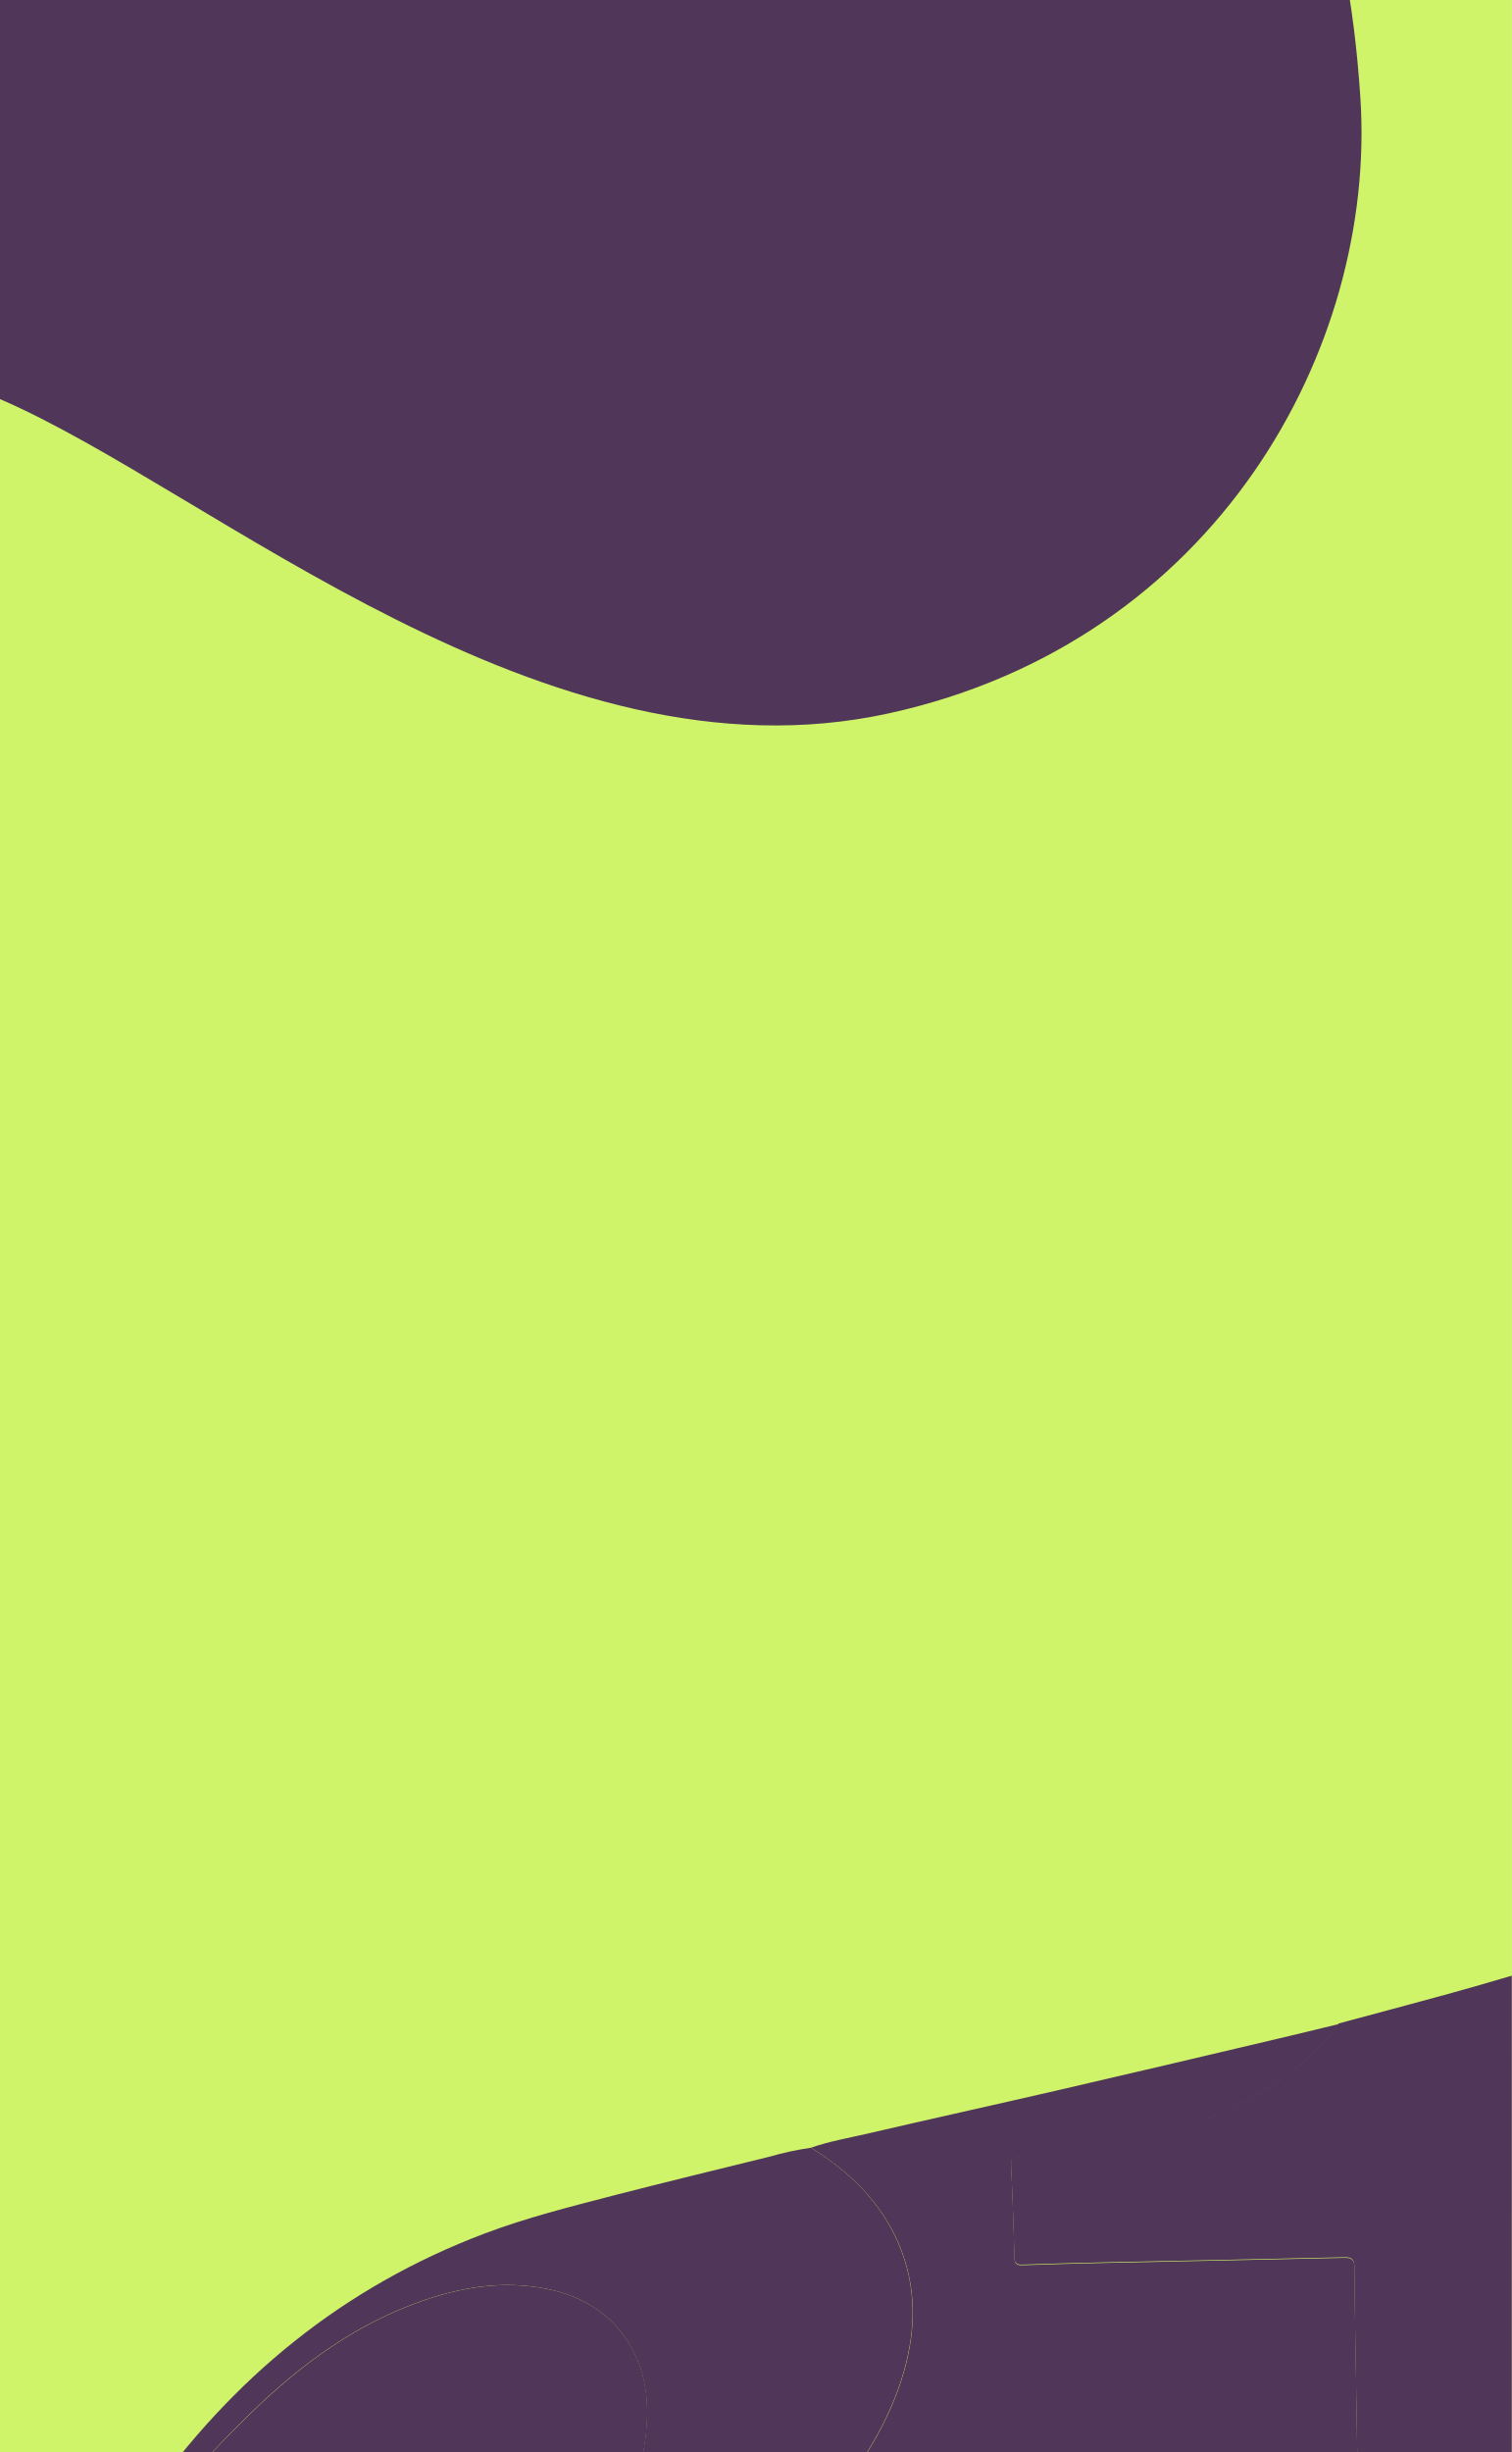
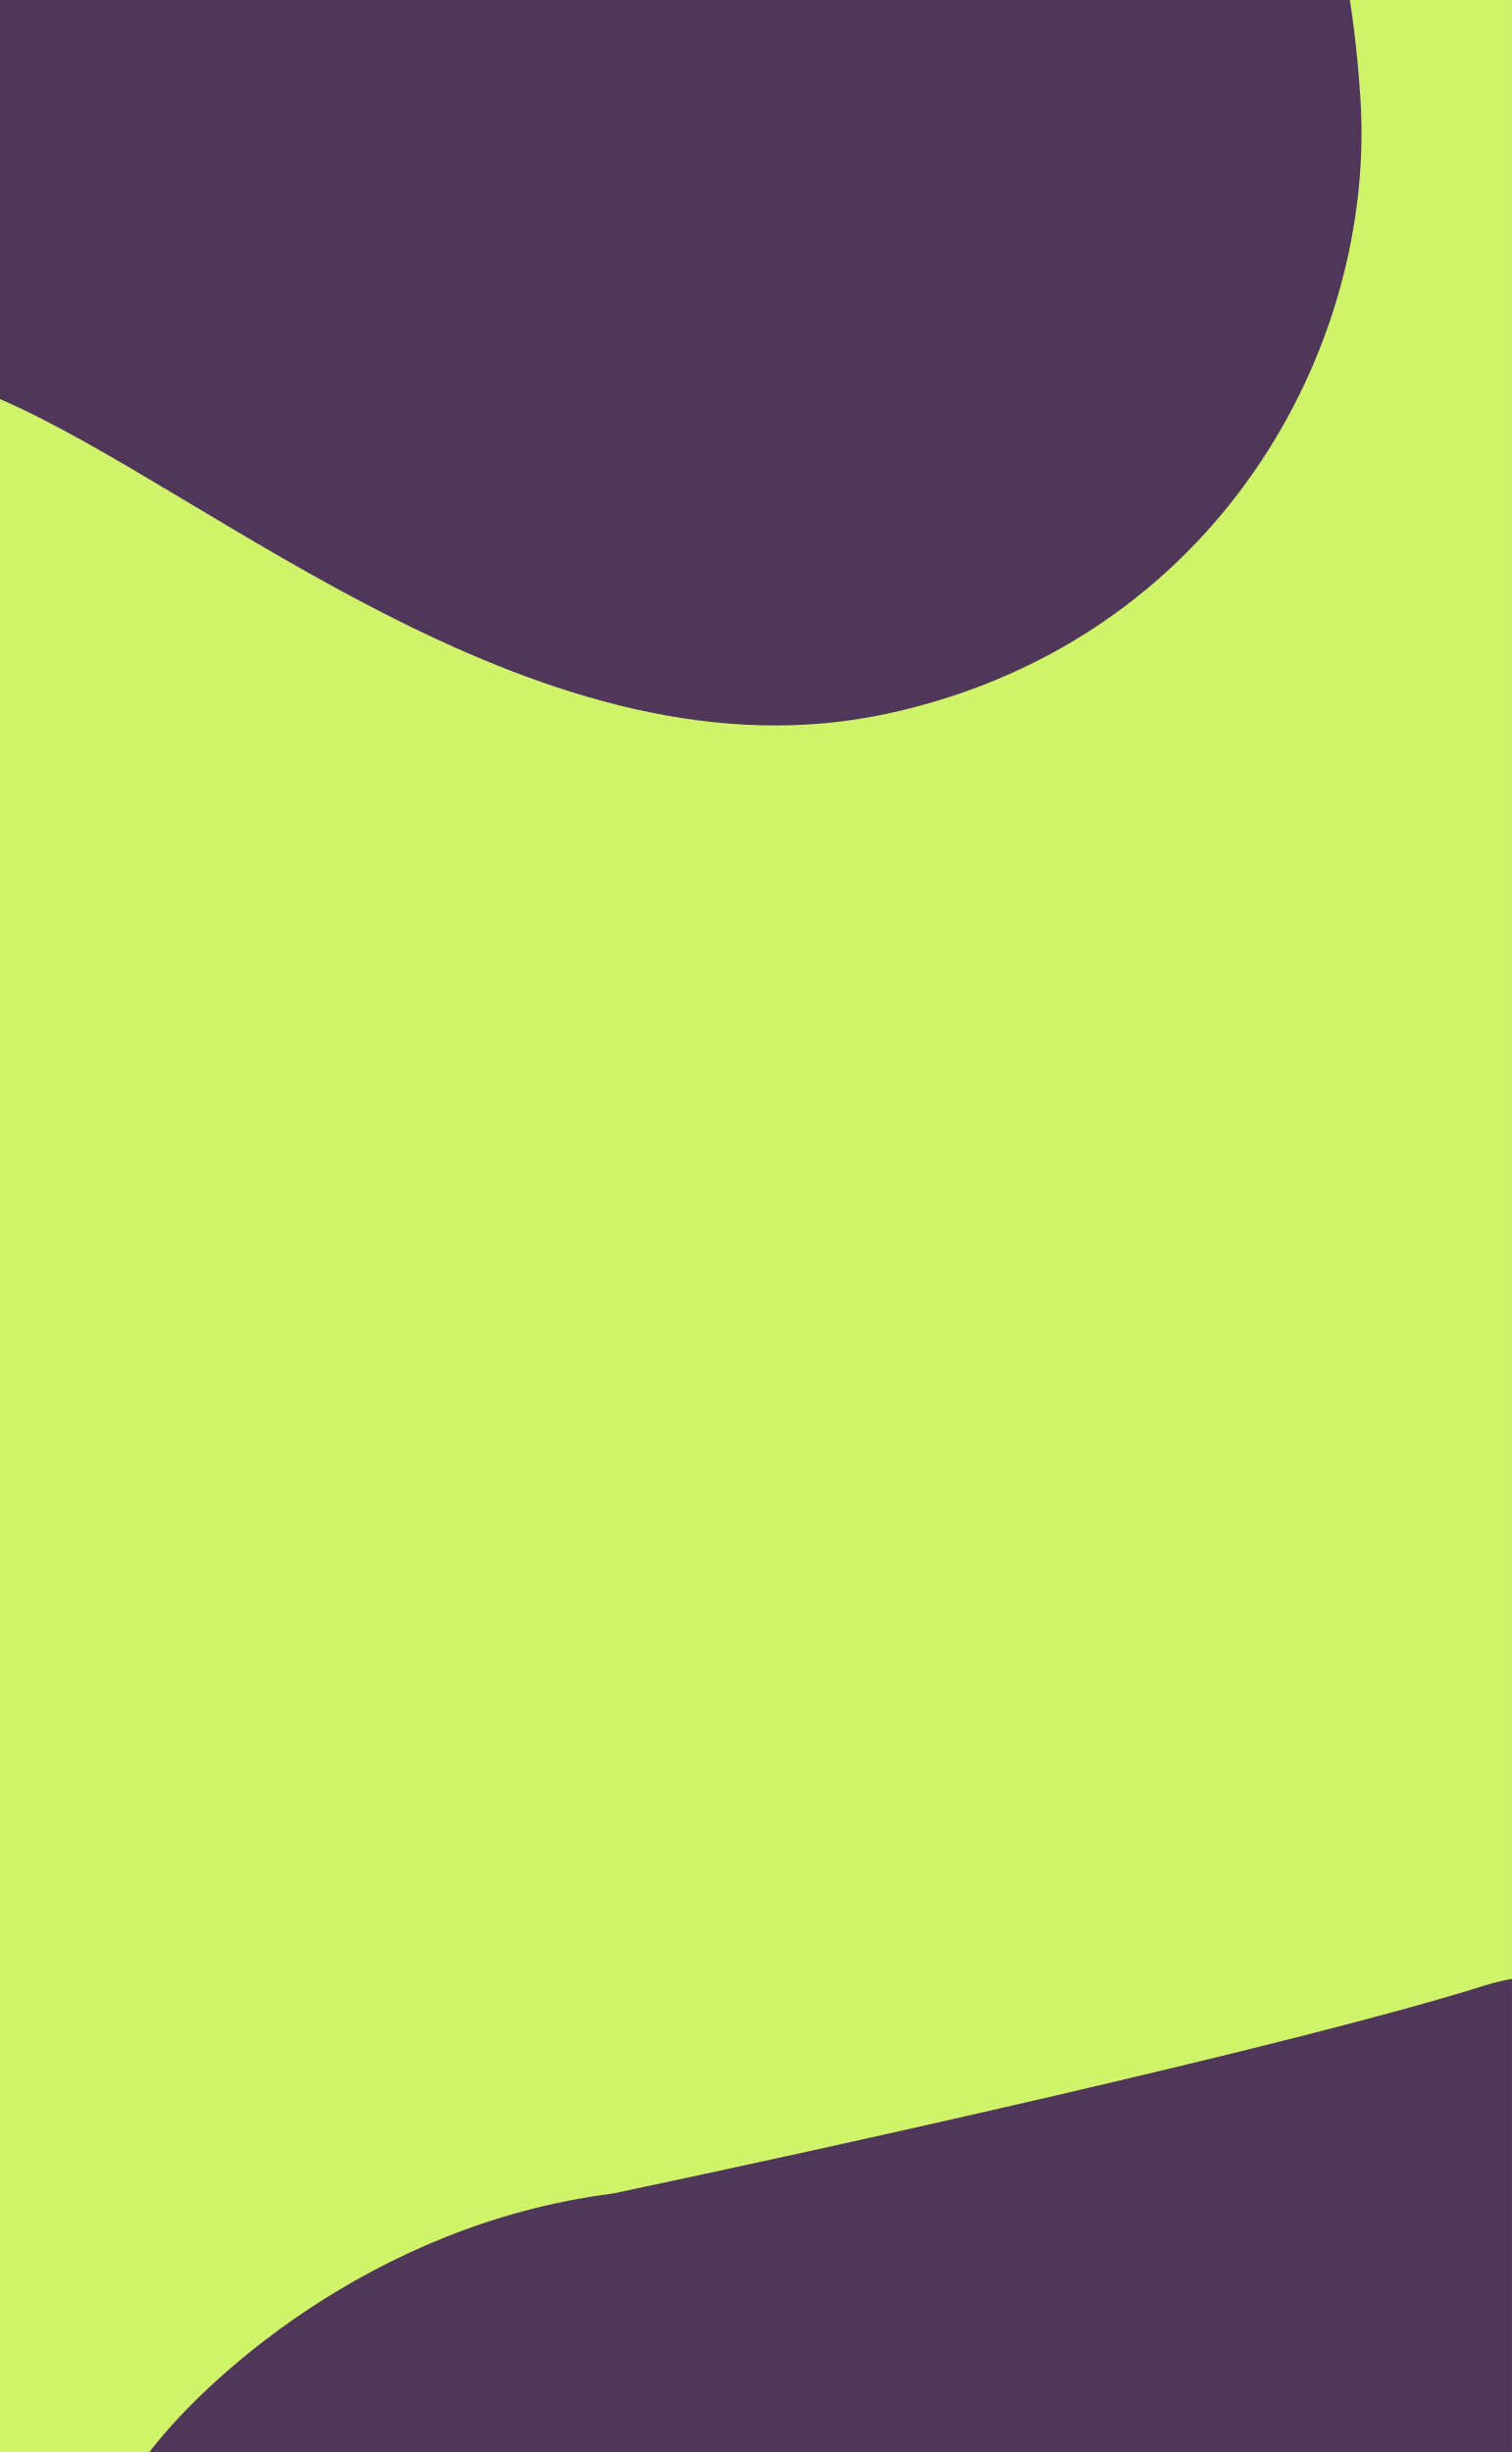
<svg xmlns="http://www.w3.org/2000/svg" width="375" height="608" viewBox="0 0 375 608" fill="none">
-   <g clip-path="url(#clip0_66_2242)">
+   <g clip-path="url(#clip0_331_1815)">
    <rect width="375" height="608" fill="#CFF469" />
-     <path d="M201.132 532.554C205.661 530.951 210.444 530.154 215.118 529.067C230.652 525.444 246.223 522.029 261.766 518.442C280.311 514.149 298.838 509.81 317.346 505.426C322.246 504.275 327.138 503.071 332.029 501.893C331.594 502.509 331.196 503.152 330.716 503.705C321.105 515.39 308.406 522.337 294.384 527.256C281.042 531.911 267.21 534.067 253.17 534.955C251.821 535.036 250.688 534.955 250.788 536.984C251.169 544.583 251.413 552.201 251.63 559.81C251.63 561.277 252.092 561.748 253.605 561.685C260.688 561.431 267.772 561.25 274.855 561.096C294.384 560.679 313.904 560.317 333.424 559.855C335.471 559.801 335.933 560.471 335.951 562.41C336.014 572.663 336.232 582.926 336.395 593.207C336.697 612.21 336.999 631.211 337.301 650.208C337.518 664.701 337.745 679.194 337.889 693.687C337.889 695.263 338.315 695.725 339.909 695.707C346.313 695.616 352.727 695.707 359.14 695.707C366.286 695.707 371.413 692.708 374.076 685.906C374.23 685.534 374.23 684.801 374.982 685.353C374.982 723.246 374.982 706.784 374.982 744.665C374.982 746.223 374.683 746.477 373.17 746.477C249.408 746.434 125.646 746.434 1.884 746.477C0.335 746.477 0.027 746.178 0.027 744.665C0.082 706.772 0.097 723.234 0.073 685.353C0.073 685.29 0.154 685.217 0.199 685.163C0.245 685.109 0.317 685.036 0.344 685.054C0.942 685.281 0.897 685.879 1.105 686.35C3.741 692.437 8.424 695.525 15.018 695.698C17.735 695.77 20.453 695.607 23.17 695.698C24.982 695.788 25.145 695.281 24.52 693.714C19.357 680.852 20.154 667.908 24.094 654.928C27.156 644.855 32.364 635.906 37.889 627.029C44.647 616.159 53.352 607.002 62.446 598.161C74.882 586.06 88.714 576.015 105.335 570.335C115.942 566.712 126.757 565.29 137.817 568.053C151.132 571.386 159.746 582.047 160.462 595.743C160.951 605.308 158.469 614.321 155.335 623.143C147.092 646.313 139.674 669.728 133.406 693.515C132.971 695.145 133.107 695.725 135.036 695.707C145.151 695.61 155.263 695.61 165.371 695.707C167.129 695.707 167.835 695.281 168.143 693.478C170.459 680.695 174.844 668.375 181.123 657.002C187.935 644.321 196.694 632.989 205.516 621.676C213.496 611.467 220.589 600.734 224.212 588.107C227.274 577.428 227.364 566.785 222.935 556.404C218.505 546.024 210.625 538.406 201.132 532.554Z" fill="#503658" />
-     <path d="M201.132 532.554C210.625 538.451 218.415 545.942 222.871 556.386C227.328 566.83 227.21 577.391 224.149 588.089C220.525 600.716 213.433 611.449 205.453 621.658C196.63 632.953 187.871 644.303 181.06 656.984C174.78 668.357 170.396 680.677 168.08 693.46C167.772 695.272 167.065 695.706 165.308 695.688C155.199 695.598 145.088 695.598 134.973 695.688C133.044 695.688 132.908 695.127 133.342 693.496C139.611 669.71 147.029 646.295 155.272 623.125C158.406 614.303 160.888 605.29 160.399 595.725C159.701 582.029 151.087 571.368 137.754 568.034C126.694 565.272 115.879 566.703 105.272 570.317C88.659 575.996 74.819 586.042 62.382 598.143C53.324 606.984 44.583 616.187 37.826 627.011C32.301 635.851 27.092 644.837 24.031 654.909C20.091 667.889 19.294 680.833 24.457 693.696C25.082 695.263 24.91 695.77 23.107 695.679C20.39 695.543 17.672 695.679 14.955 695.679C8.361 695.507 3.678 692.418 1.042 686.332C0.833 685.861 0.879 685.263 0.281 685.036C0.281 685.036 0.181 685.1 0.136 685.145C0.091 685.19 0.054 685.272 0.009 685.335V682.917C3.388 677.826 6.196 672.4 9.067 667.02C17.518 651.114 25.716 635.063 36.087 620.263C57.518 589.692 85.199 567.011 120.326 553.777C130.634 549.891 141.313 547.219 151.957 544.447C164.873 541.114 177.826 537.989 190.779 534.792C194.176 533.816 197.635 533.069 201.132 532.554Z" fill="#503658" />
-     <path d="M374.955 685.208C374.203 684.656 374.203 685.39 374.049 685.761C371.386 692.564 366.259 695.589 359.112 695.562C352.699 695.562 346.286 695.507 339.882 695.562C338.288 695.562 337.871 695.118 337.862 693.542C337.717 679.049 337.491 664.556 337.274 650.063C336.996 631.06 336.694 612.059 336.368 593.062C336.205 582.808 335.987 572.545 335.924 562.265C335.924 560.326 335.444 559.656 333.397 559.71C313.877 560.172 294.357 560.534 274.828 560.951C267.745 561.105 260.661 561.286 253.578 561.54C252.065 561.603 251.639 561.132 251.603 559.665C251.386 552.056 251.141 544.438 250.761 536.839C250.661 534.828 251.793 534.891 253.143 534.81C267.192 533.904 281.014 531.766 294.357 527.111C308.379 522.219 321.078 515.272 330.688 503.56C331.168 502.98 331.594 502.337 332.002 501.748C341.06 499.312 350.118 496.902 359.176 494.42C364.456 492.98 369.701 491.431 374.964 489.891L374.955 685.208Z" fill="#503658" />
    <path d="M220.562 176.859C134.964 195.671 52.536 121.605 3.71933e-05 98.96L-4.076 -50.044H315.67C321.558 -45.967 334.149 -25.406 337.409 24.232C341.486 86.279 301.63 159.041 220.562 176.859Z" fill="#503658" />
+     <path d="M152 543.91C92 551.51 49.667 590.744 36 609.41L45.5 650.41H384.5L414 564.91C418.333 534.577 415.2 477.61 368 492.41C320.8 507.21 204.333 532.91 152 543.91Z" fill="#503658" />
  </g>
  <defs>
-     <clipPath id="clip0_66_2242">
+     <clipPath id="clip0_331_1815">
      <rect width="375" height="608" fill="white" />
    </clipPath>
  </defs>
</svg>
